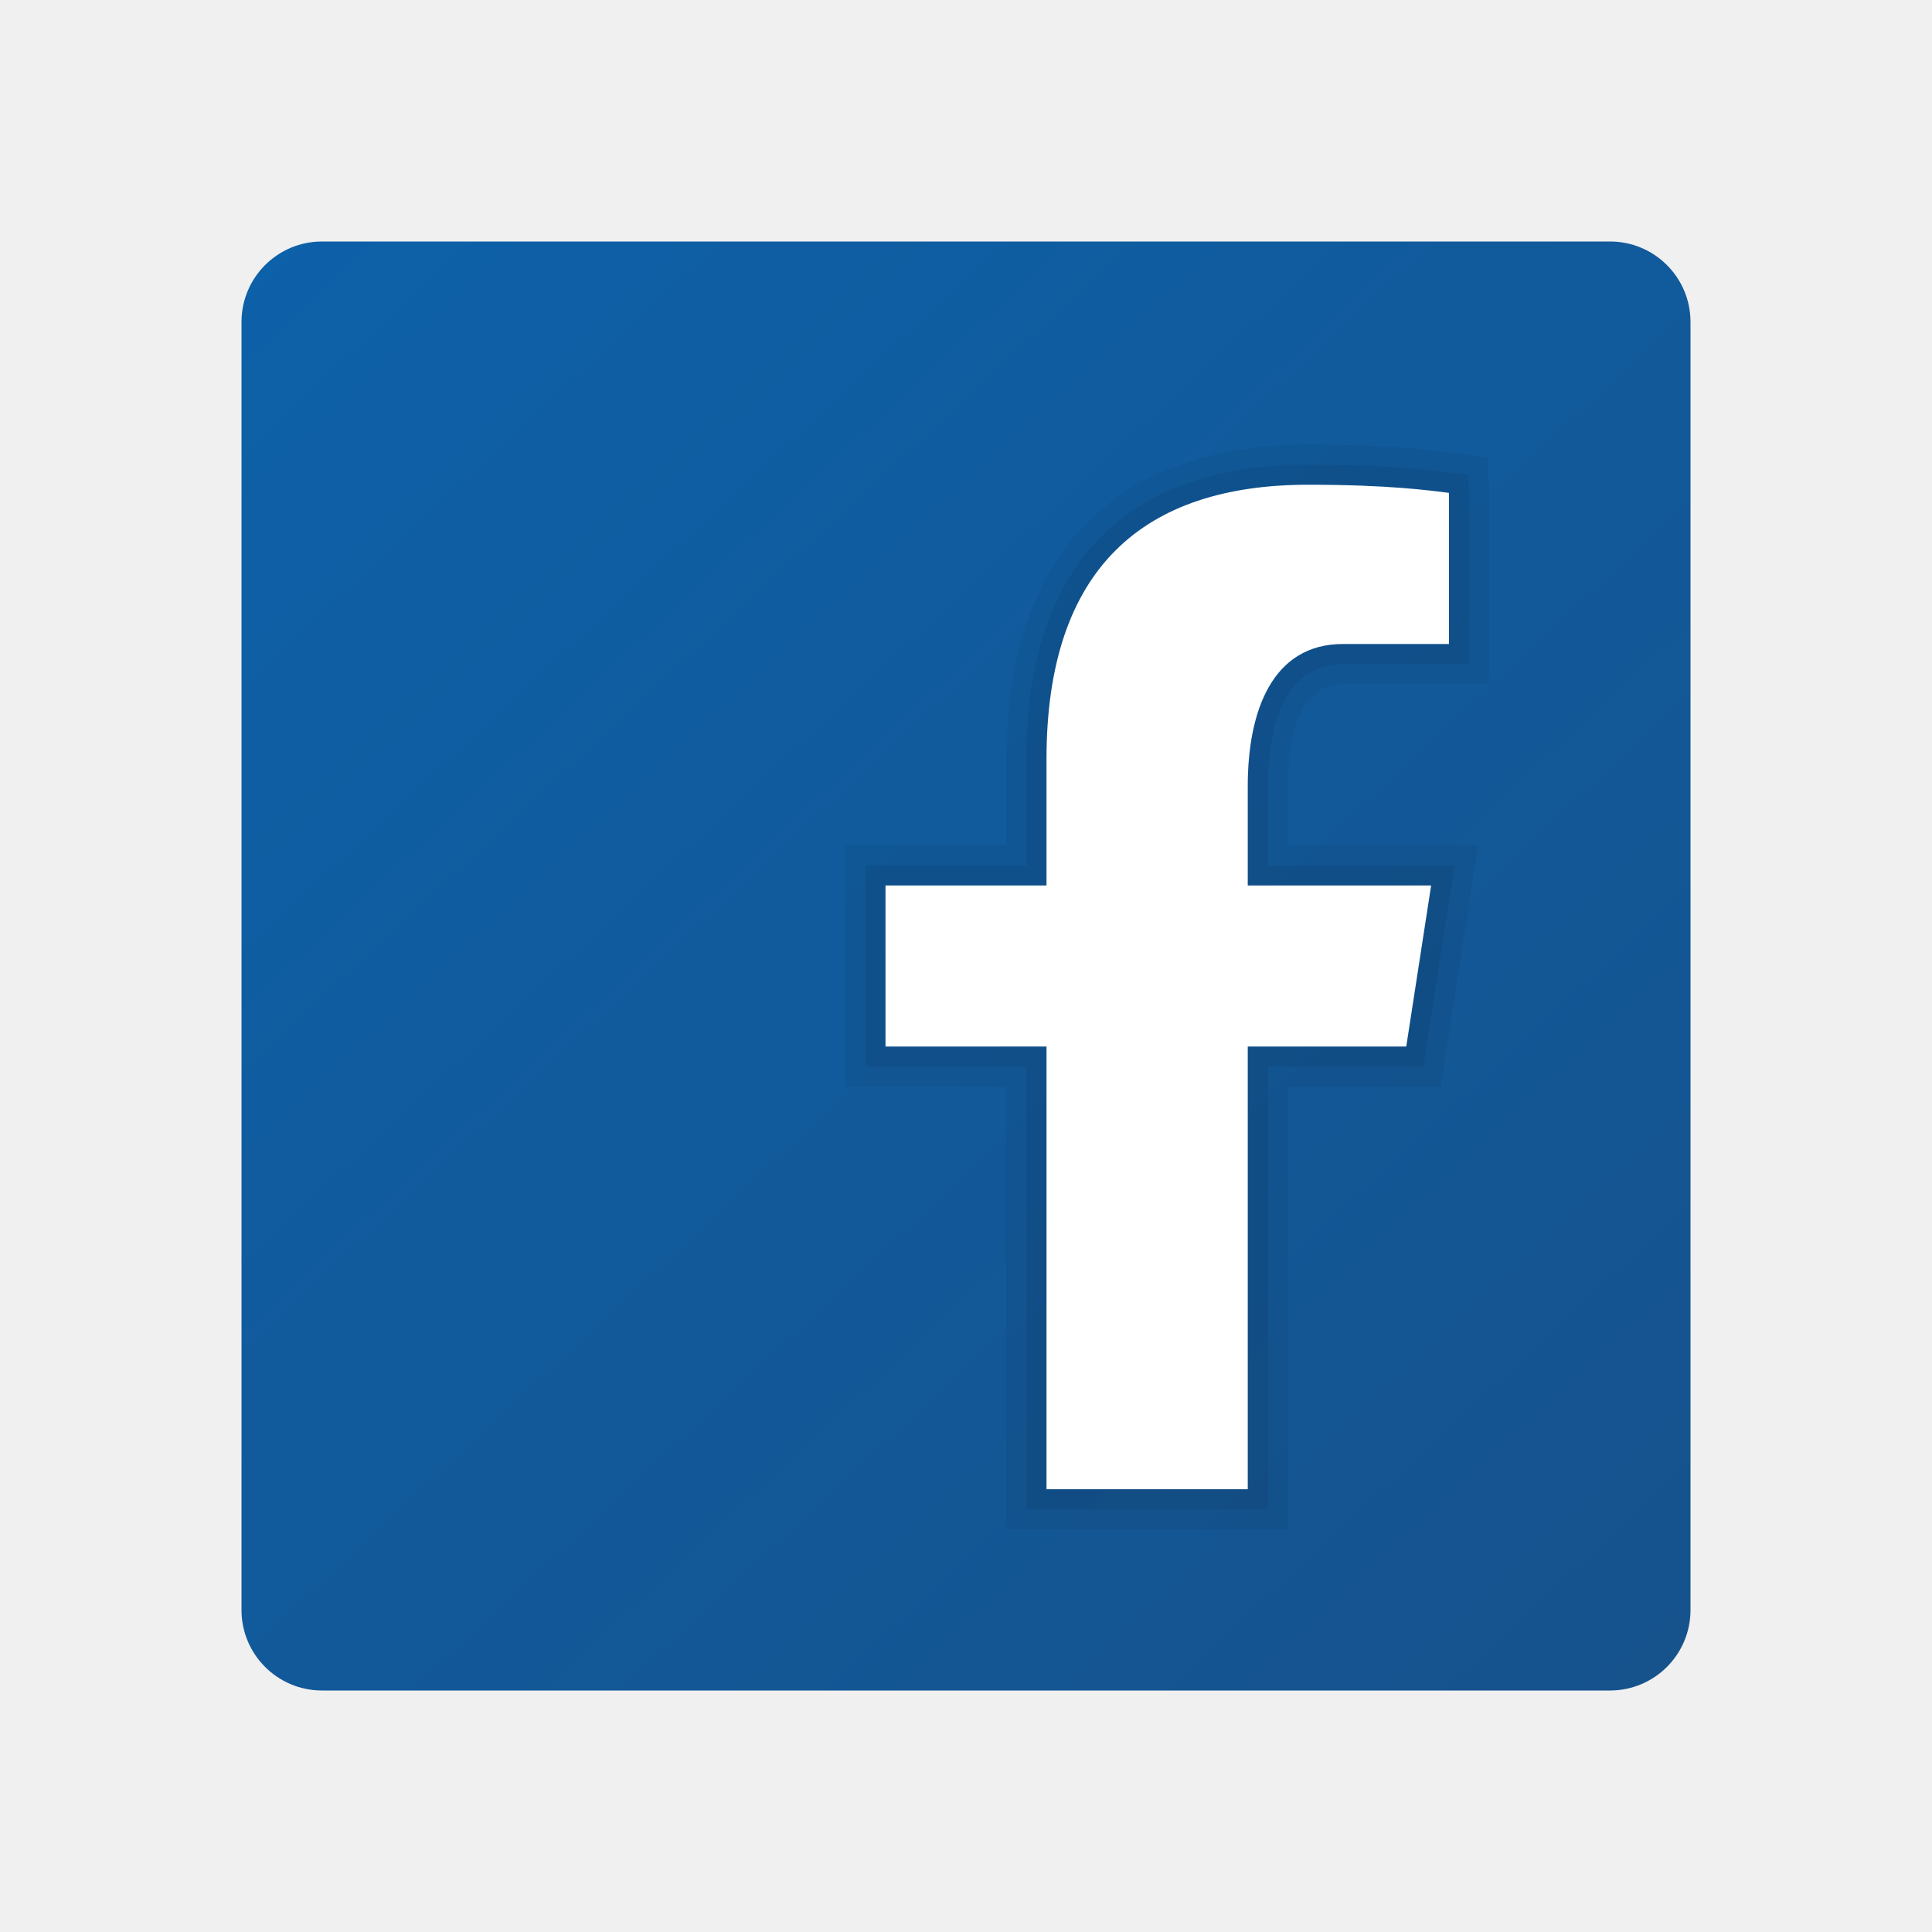
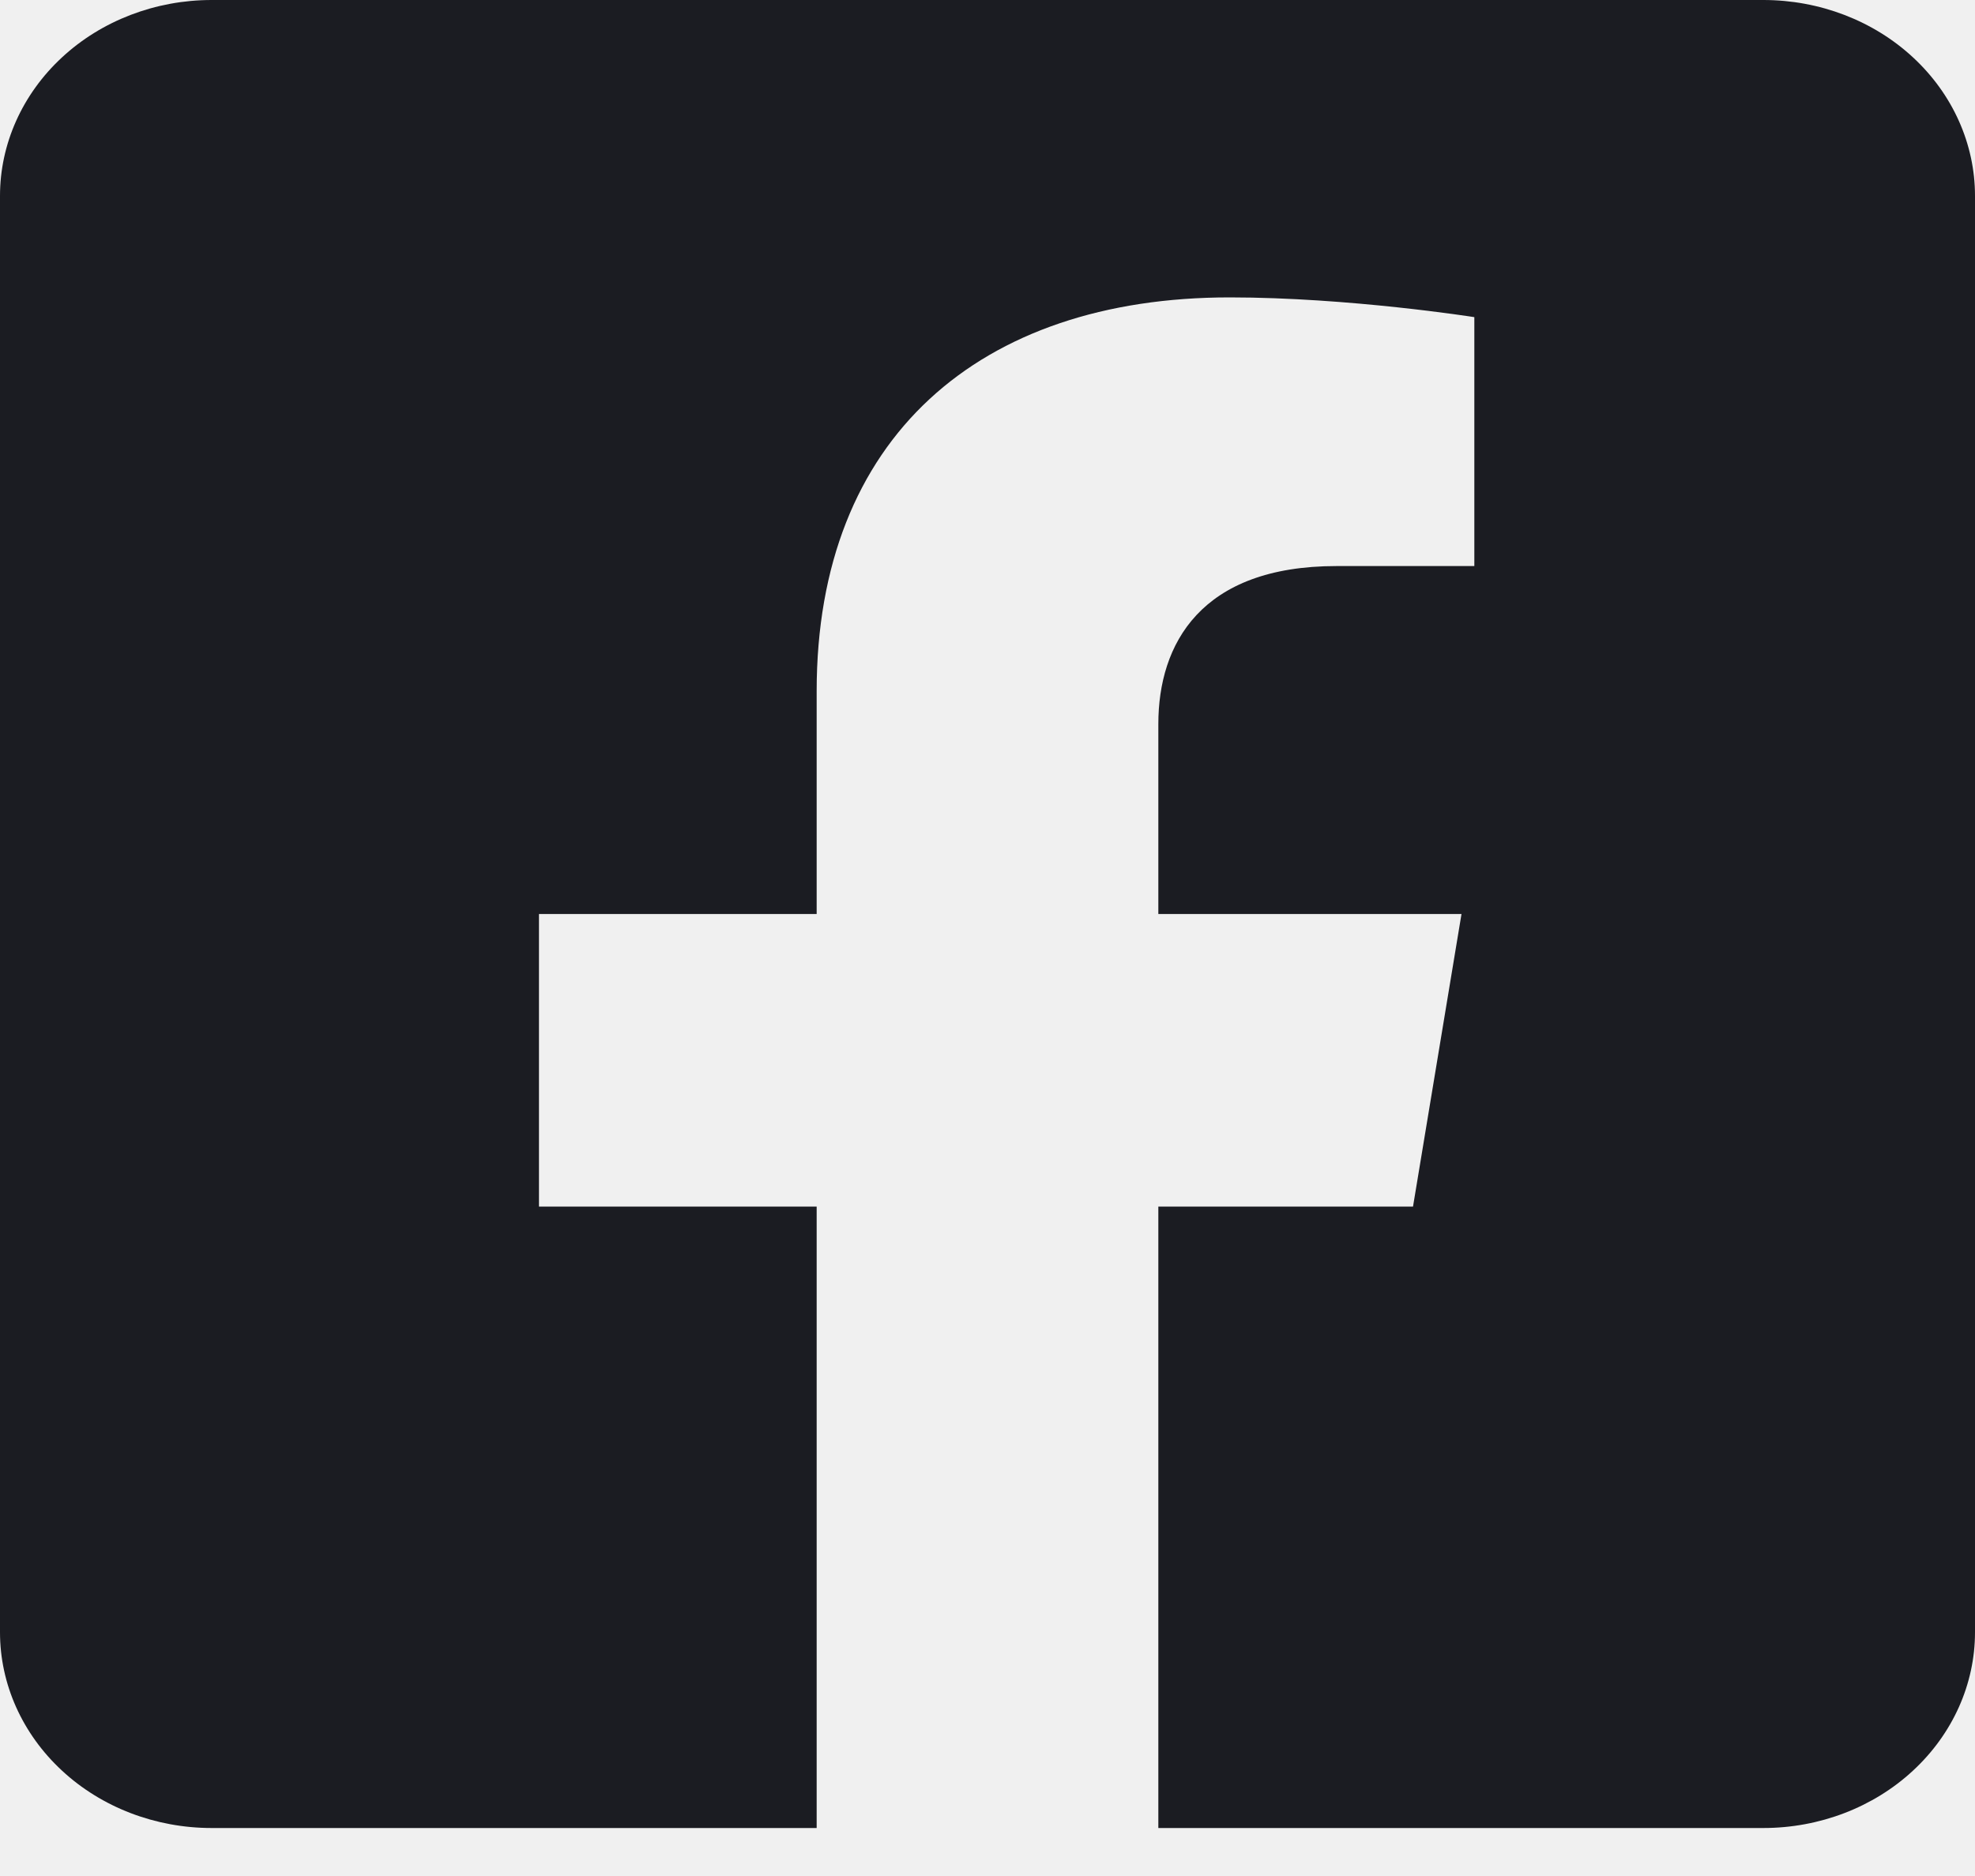
- <svg xmlns="http://www.w3.org/2000/svg" viewBox="0 0 48 48" width="48px" height="48px">
-   <linearGradient id="awSgIinfw5_FS5MLHI~A9a" x1="6.228" x2="42.077" y1="4.896" y2="43.432" gradientUnits="userSpaceOnUse">
-     <stop offset="0" stop-color="#0d61a9" />
-     <stop offset="1" stop-color="#16528c" />
-   </linearGradient>
-   <path fill="url(#awSgIinfw5_FS5MLHI~A9a)" d="M42,40c0,1.105-0.895,2-2,2H8c-1.105,0-2-0.895-2-2V8c0-1.105,0.895-2,2-2h32 c1.105,0,2,0.895,2,2V40z" />
-   <path d="M25,38V27h-4v-6h4v-2.138c0-5.042,2.666-7.818,7.505-7.818c1.995,0,3.077,0.14,3.598,0.208 l0.858,0.111L37,12.224L37,17h-3.635C32.237,17,32,18.378,32,19.535V21h4.723l-0.928,6H32v11H25z" opacity=".05" />
-   <path d="M25.5,37.5v-11h-4v-5h4v-2.638c0-4.788,2.422-7.318,7.005-7.318c1.971,0,3.03,0.138,3.54,0.204 l0.436,0.057l0.02,0.442V16.5h-3.135c-1.623,0-1.865,1.901-1.865,3.035V21.5h4.64l-0.773,5H31.5v11H25.5z" opacity=".07" />
-   <path fill="#fff" d="M33.365,16H36v-3.754c-0.492-0.064-1.531-0.203-3.495-0.203c-4.101,0-6.505,2.08-6.505,6.819V22h-4v4 h4v11h5V26h3.938l0.618-4H31v-2.465C31,17.661,31.612,16,33.365,16z" />
+ <svg xmlns="http://www.w3.org/2000/svg" width="20" height="19" viewBox="0 0 20 19" fill="none">
+   <path d="M17.857 0H2.143C1.575 0 1.029 0.209 0.628 0.581C0.226 0.953 0 1.458 0 1.984L0 16.531C0 17.057 0.226 17.561 0.628 17.933C1.029 18.305 1.575 18.514 2.143 18.514H8.27V12.22H5.458V9.257H8.27V6.999C8.27 4.431 9.922 3.012 12.452 3.012C13.663 3.012 14.93 3.212 14.93 3.212V5.733H13.534C12.159 5.733 11.73 6.523 11.73 7.333V9.257H14.8L14.309 12.22H11.73V18.514H17.857C18.425 18.514 18.971 18.305 19.372 17.933C19.774 17.561 20 17.057 20 16.531V1.984C20 1.458 19.774 0.953 19.372 0.581C18.971 0.209 18.425 0 17.857 0Z" fill="#1B1C22" />
</svg>
